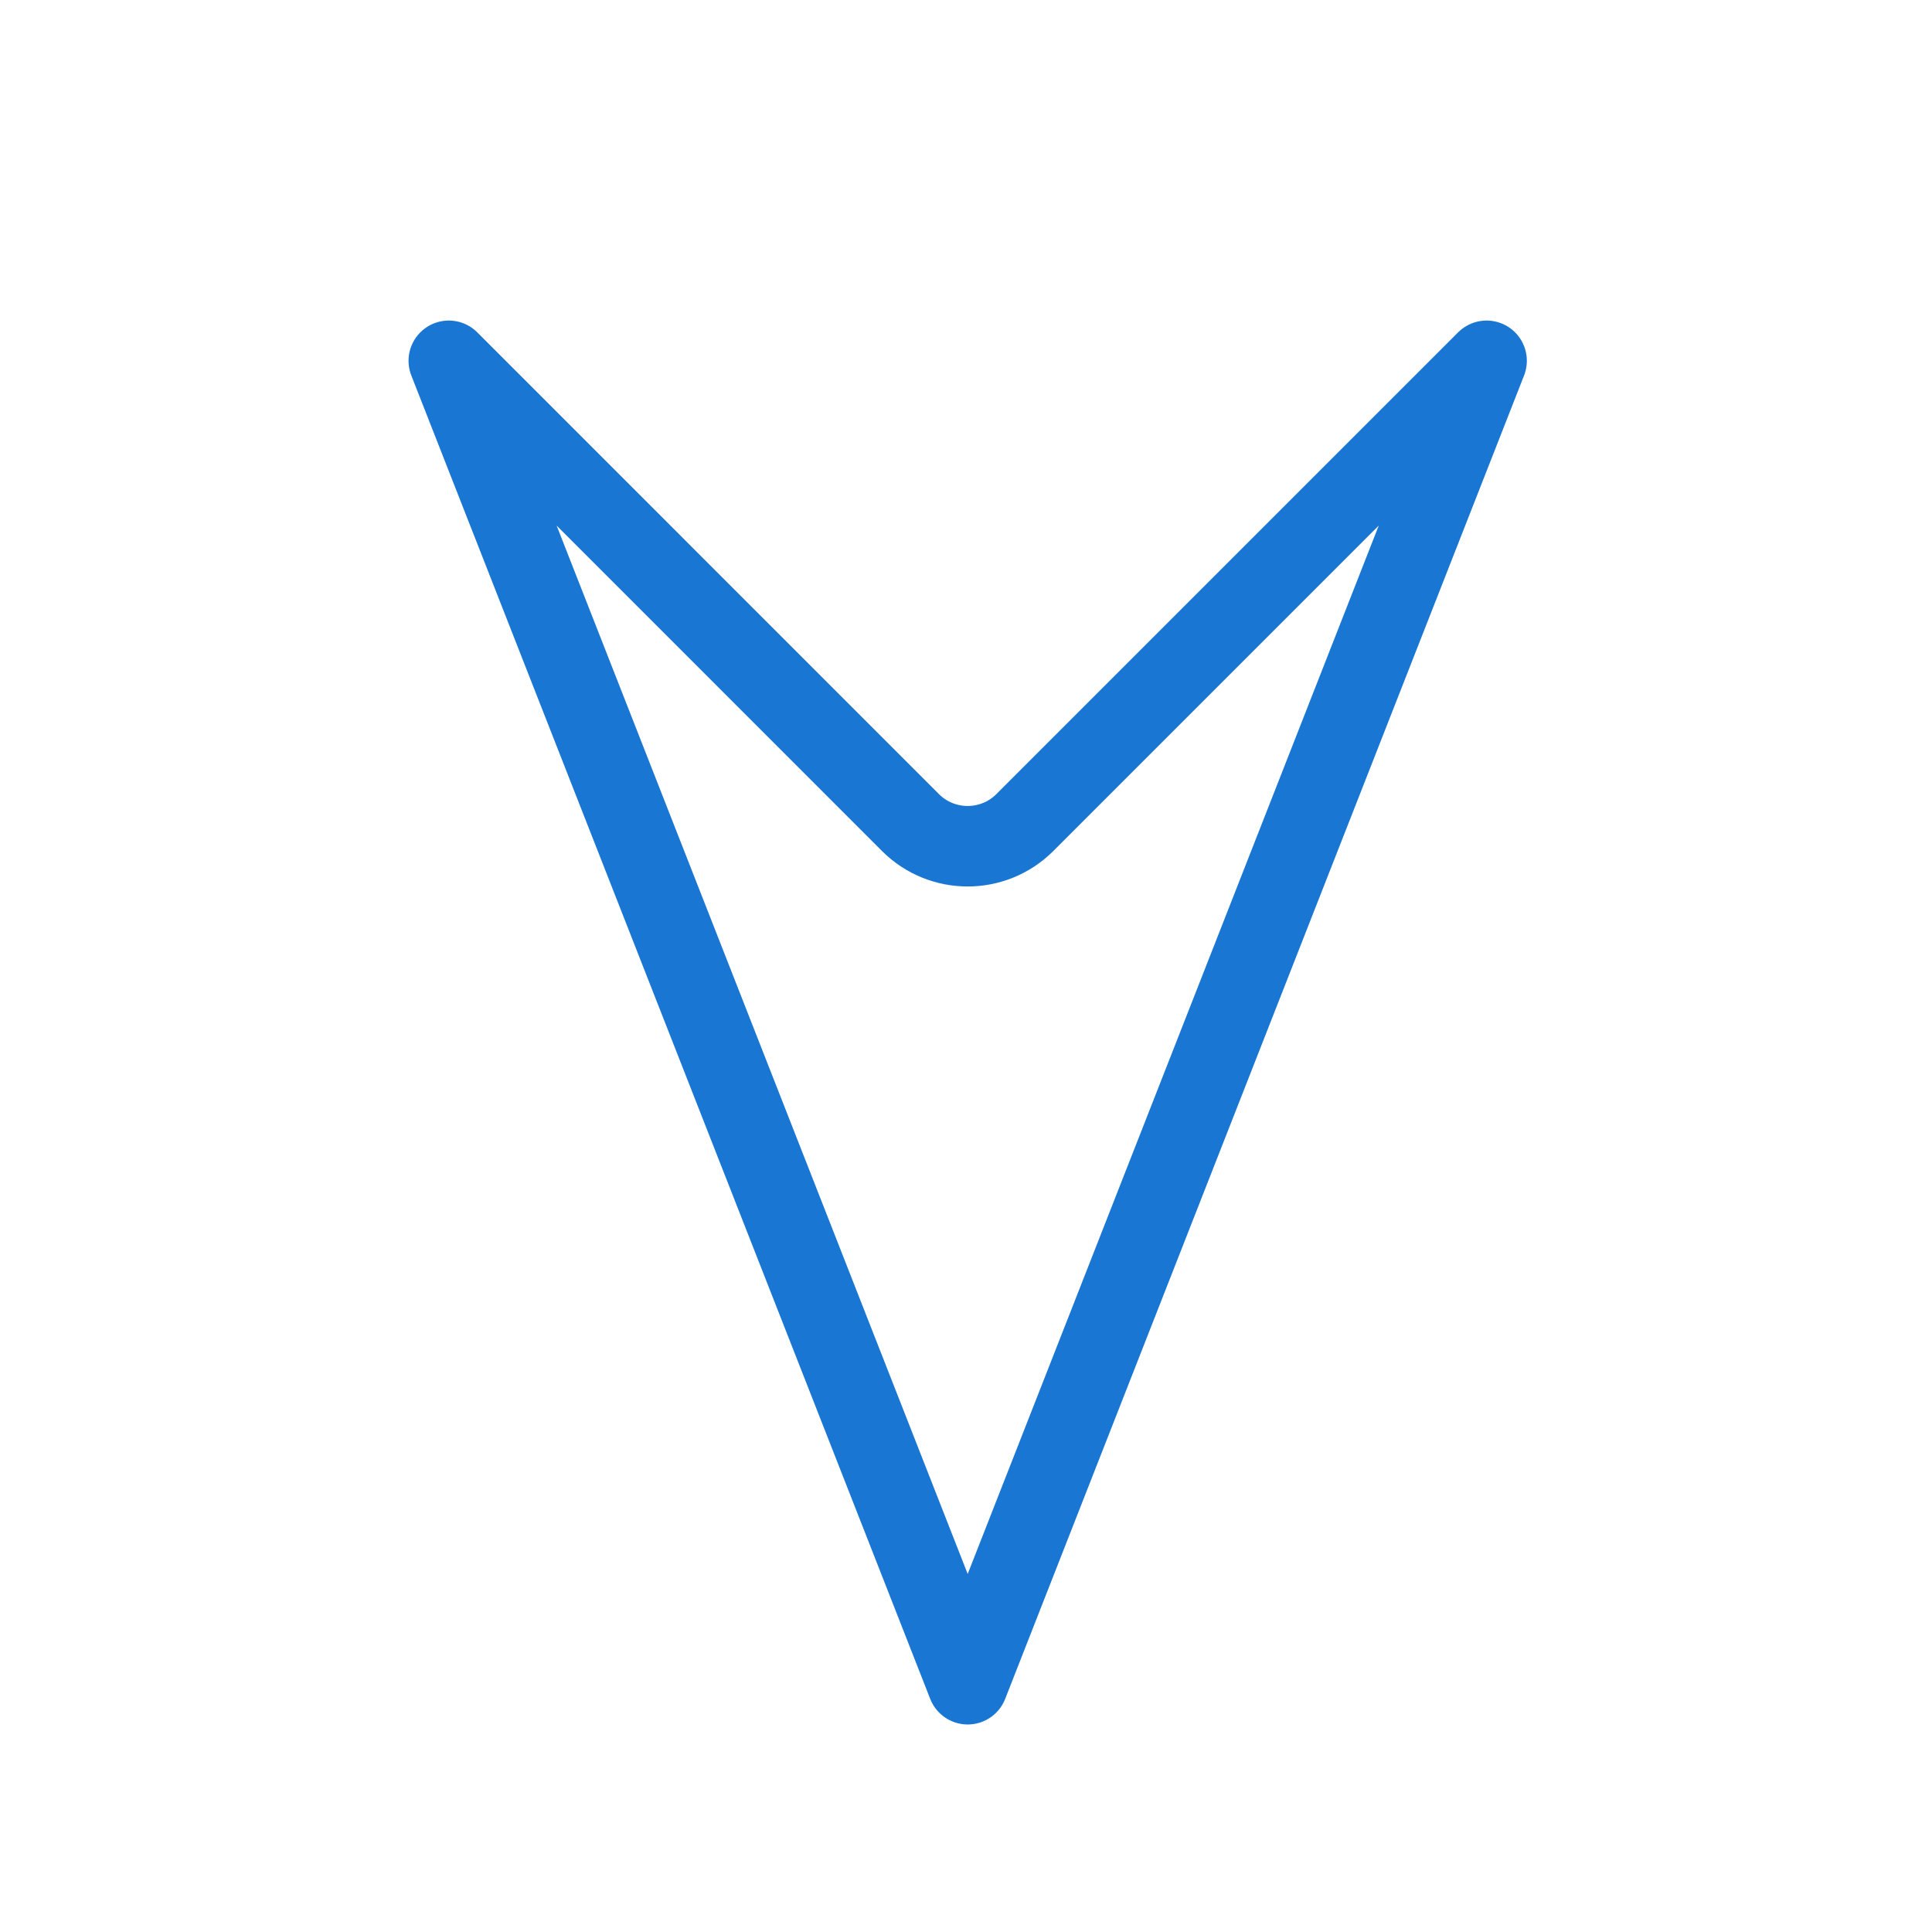
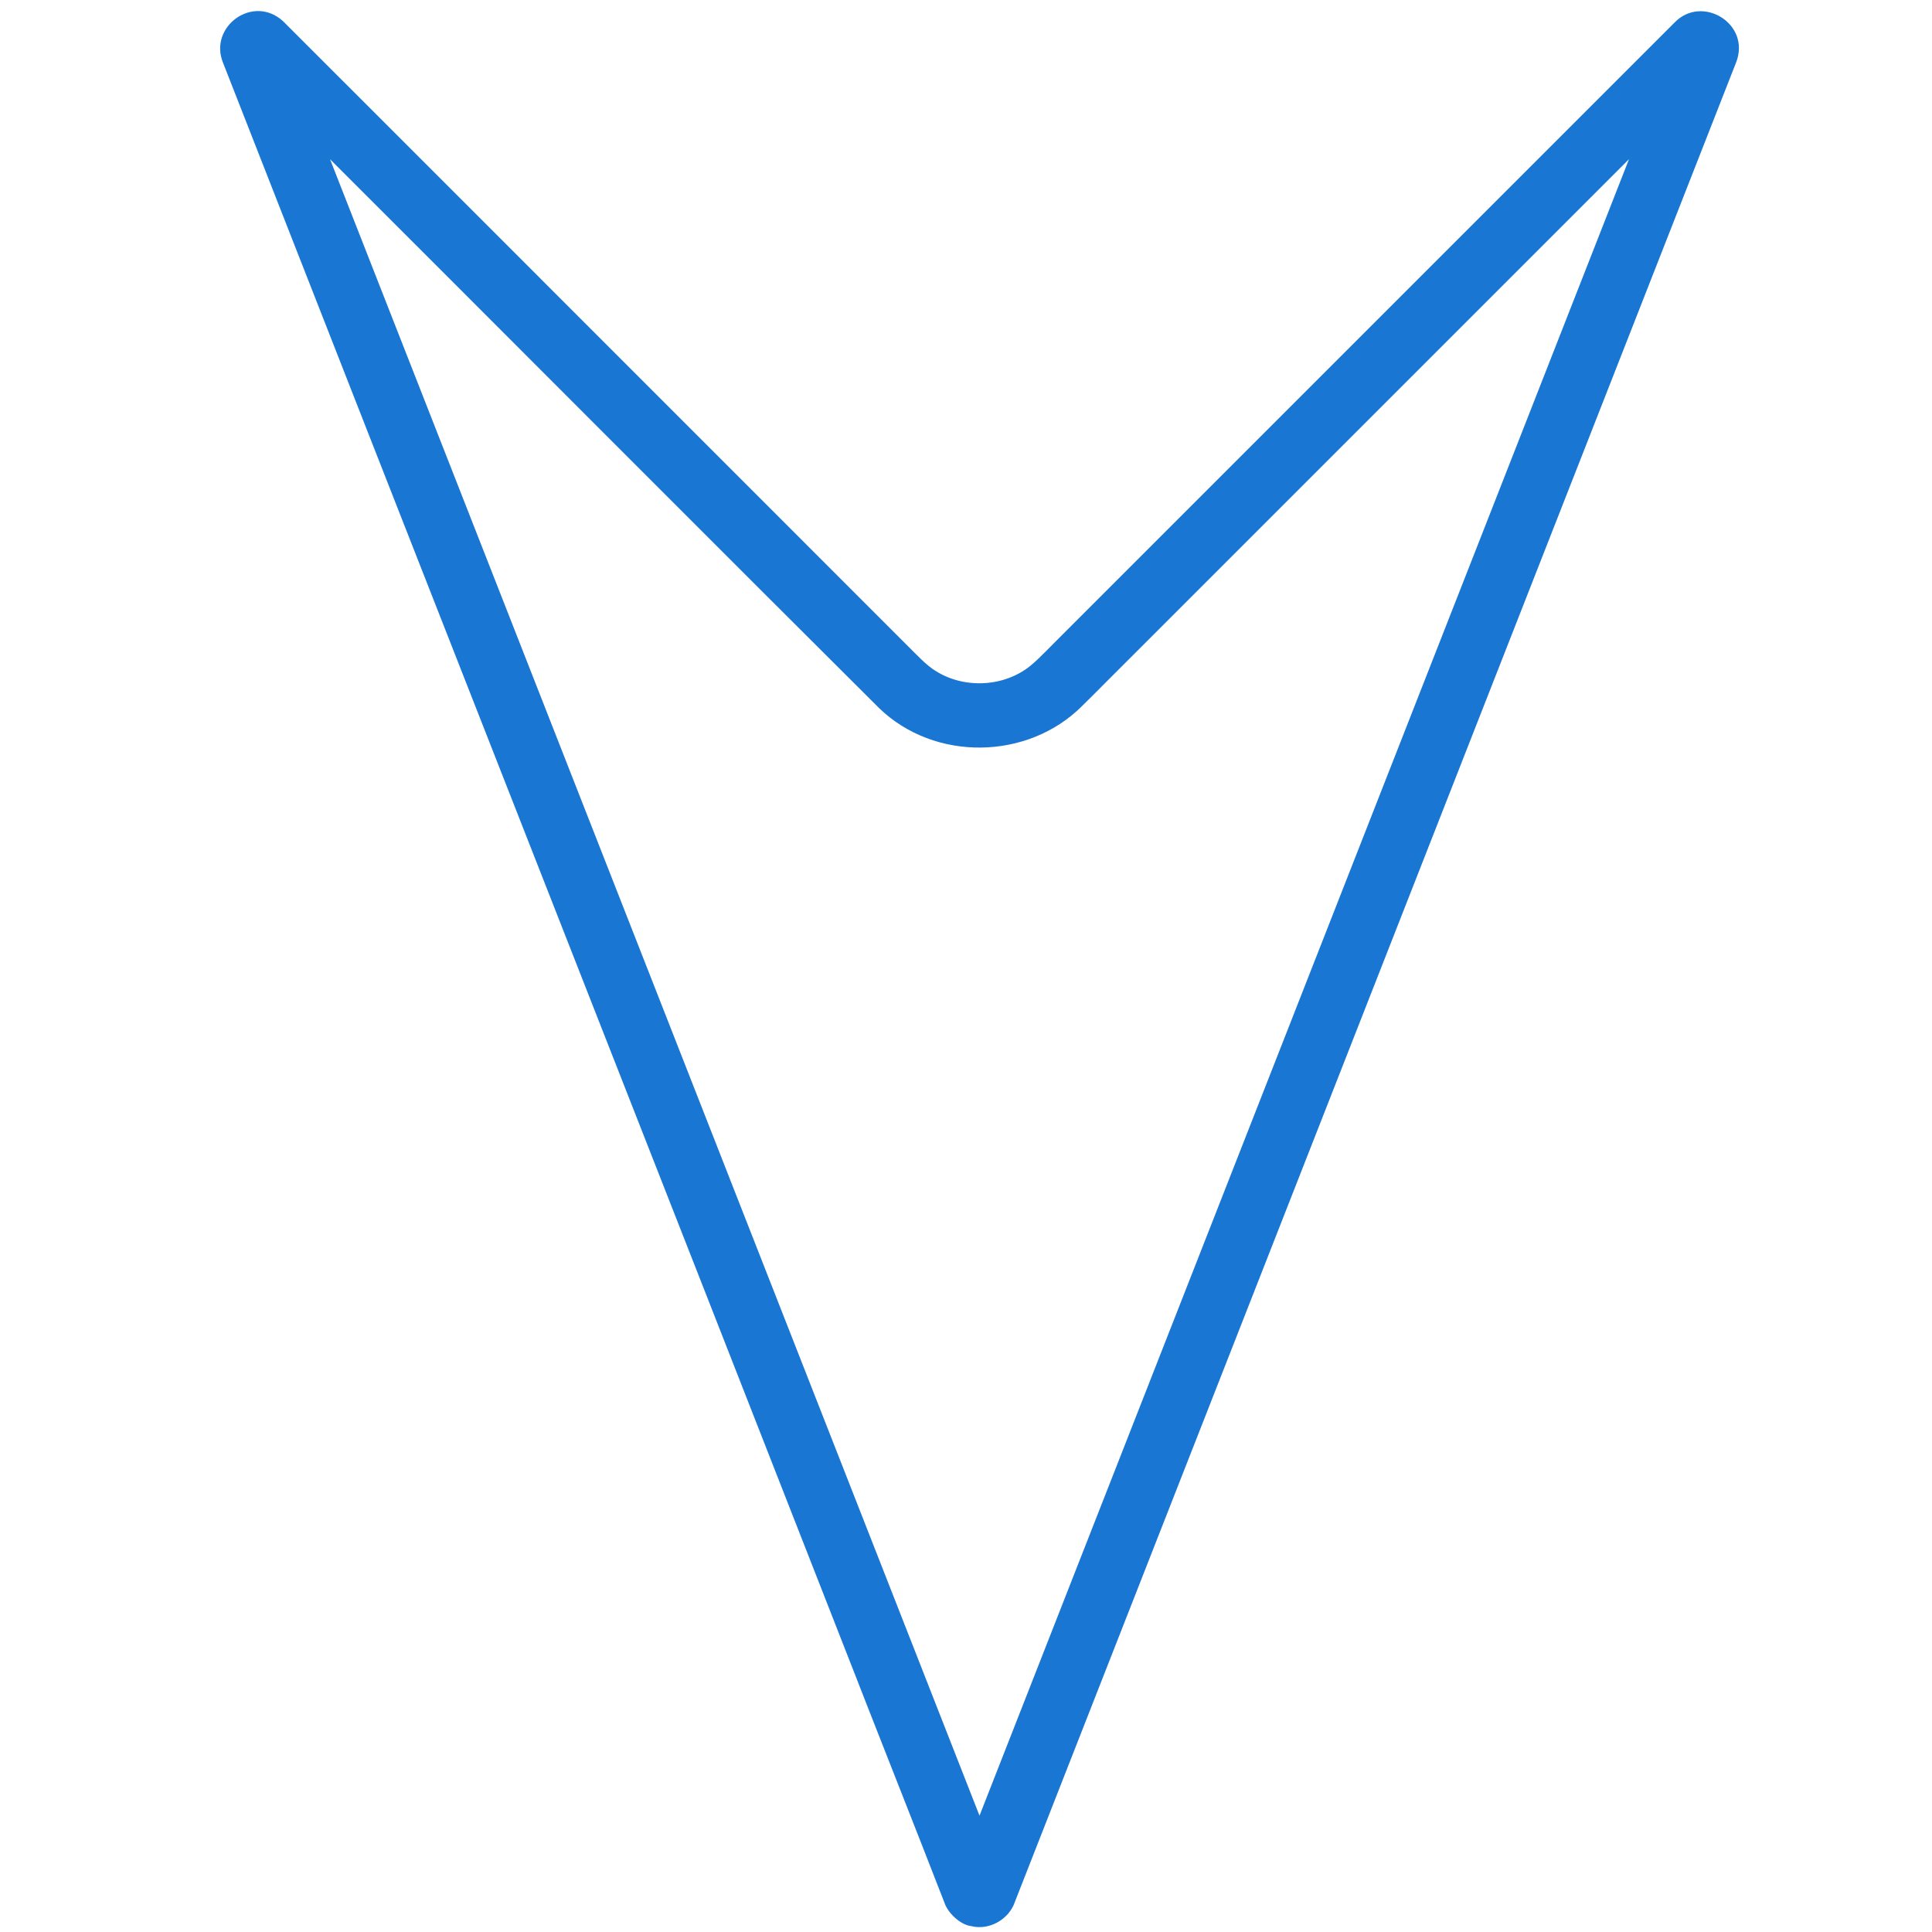
- <svg xmlns="http://www.w3.org/2000/svg" fill="#1976d2" viewBox="0 0 24 24" fill-rule="evenodd" clip-rule="evenodd" stroke-linejoin="round" stroke-miterlimit="2">
-   <path stroke="#1976d2" fill="none" d="M18.467 4.482l-5.738 5.738a1.005 1.005 0 0 1-1.417 0L5.575 4.482l6.446 16.44 6.446-16.44z" />
+ <svg xmlns="http://www.w3.org/2000/svg" version="1.1" x="0px" y="0px" viewBox="0 0 300 300" style="enable-background:new 0 0 300 300;" xml:space="preserve">
+   <g>
+     <path style="fill:#1976D2;" d="M260.285,6.011c-1.636,4.427,3.833,7.525,6.827,4.543c-0.647,0.652-2.843,2.841-3.526,3.526   c-27.448,27.458-64.752,64.745-92.31,92.31c-0.554,0.576-2.723,2.718-3.24,3.229c-8.454,8.464-22.949,8.661-31.542,0.321   C114.34,87.905,73.24,46.677,51.117,24.592c0,0-10.256-10.257-10.256-10.257s-2.564-2.564-2.564-2.564s-1.16-1.161-1.16-1.161   c2.486,2.412,6.916,0.676,7.053-2.825c0.02-0.427-0.011-0.824-0.098-1.188c-0.085-0.389-0.24-0.722-0.148-0.497   c0.612,1.602,1.842,4.667,2.482,6.33c31.807,81.099,76.755,195.772,108.54,276.821c0,0,0.662,1.688,0.662,1.688   s0.331,0.844,0.331,0.844c-1.54-3.608-6.458-3.086-7.688-0.088c0,0,0.165-0.422,0.165-0.422s0.662-1.688,0.662-1.688   C167.03,243.828,241.033,55.128,260.285,6.011L260.285,6.011z M269.595,9.661c-19.693,50.227-92.797,236.67-111.187,283.573   c0,0-0.662,1.688-0.662,1.688s-0.165,0.422-0.165,0.422c-0.9,2.686-3.966,4.438-6.734,3.749c-1.761-0.194-3.717-2.122-4.198-3.661   c0,0-0.331-0.844-0.331-0.844s-0.662-1.688-0.662-1.688c-1.471-3.86-11.488-29.223-13.237-33.759   C105.392,190.063,62.078,79.849,35.131,11.016c0,0-0.331-0.844-0.331-0.844S34.635,9.75,34.635,9.75   C32.343,4.154,39.3-0.972,43.962,3.3c9.422,9.404,45.165,45.17,55.244,55.246c0,0,41.019,41.026,41.019,41.026   c0.752,0.74,2.834,2.883,3.602,3.519c4.623,4.088,12.192,3.992,16.721-0.18c0.832-0.698,2.863-2.823,3.668-3.601   c27.587-27.591,64.806-64.804,92.3-92.3c0,0,2.564-2.564,2.564-2.564s0.641-0.641,0.641-0.641s0.32-0.32,0.32-0.32   C264.282-0.894,271.899,3.656,269.595,9.661L269.595,9.661z" />
+   </g>
</svg>
